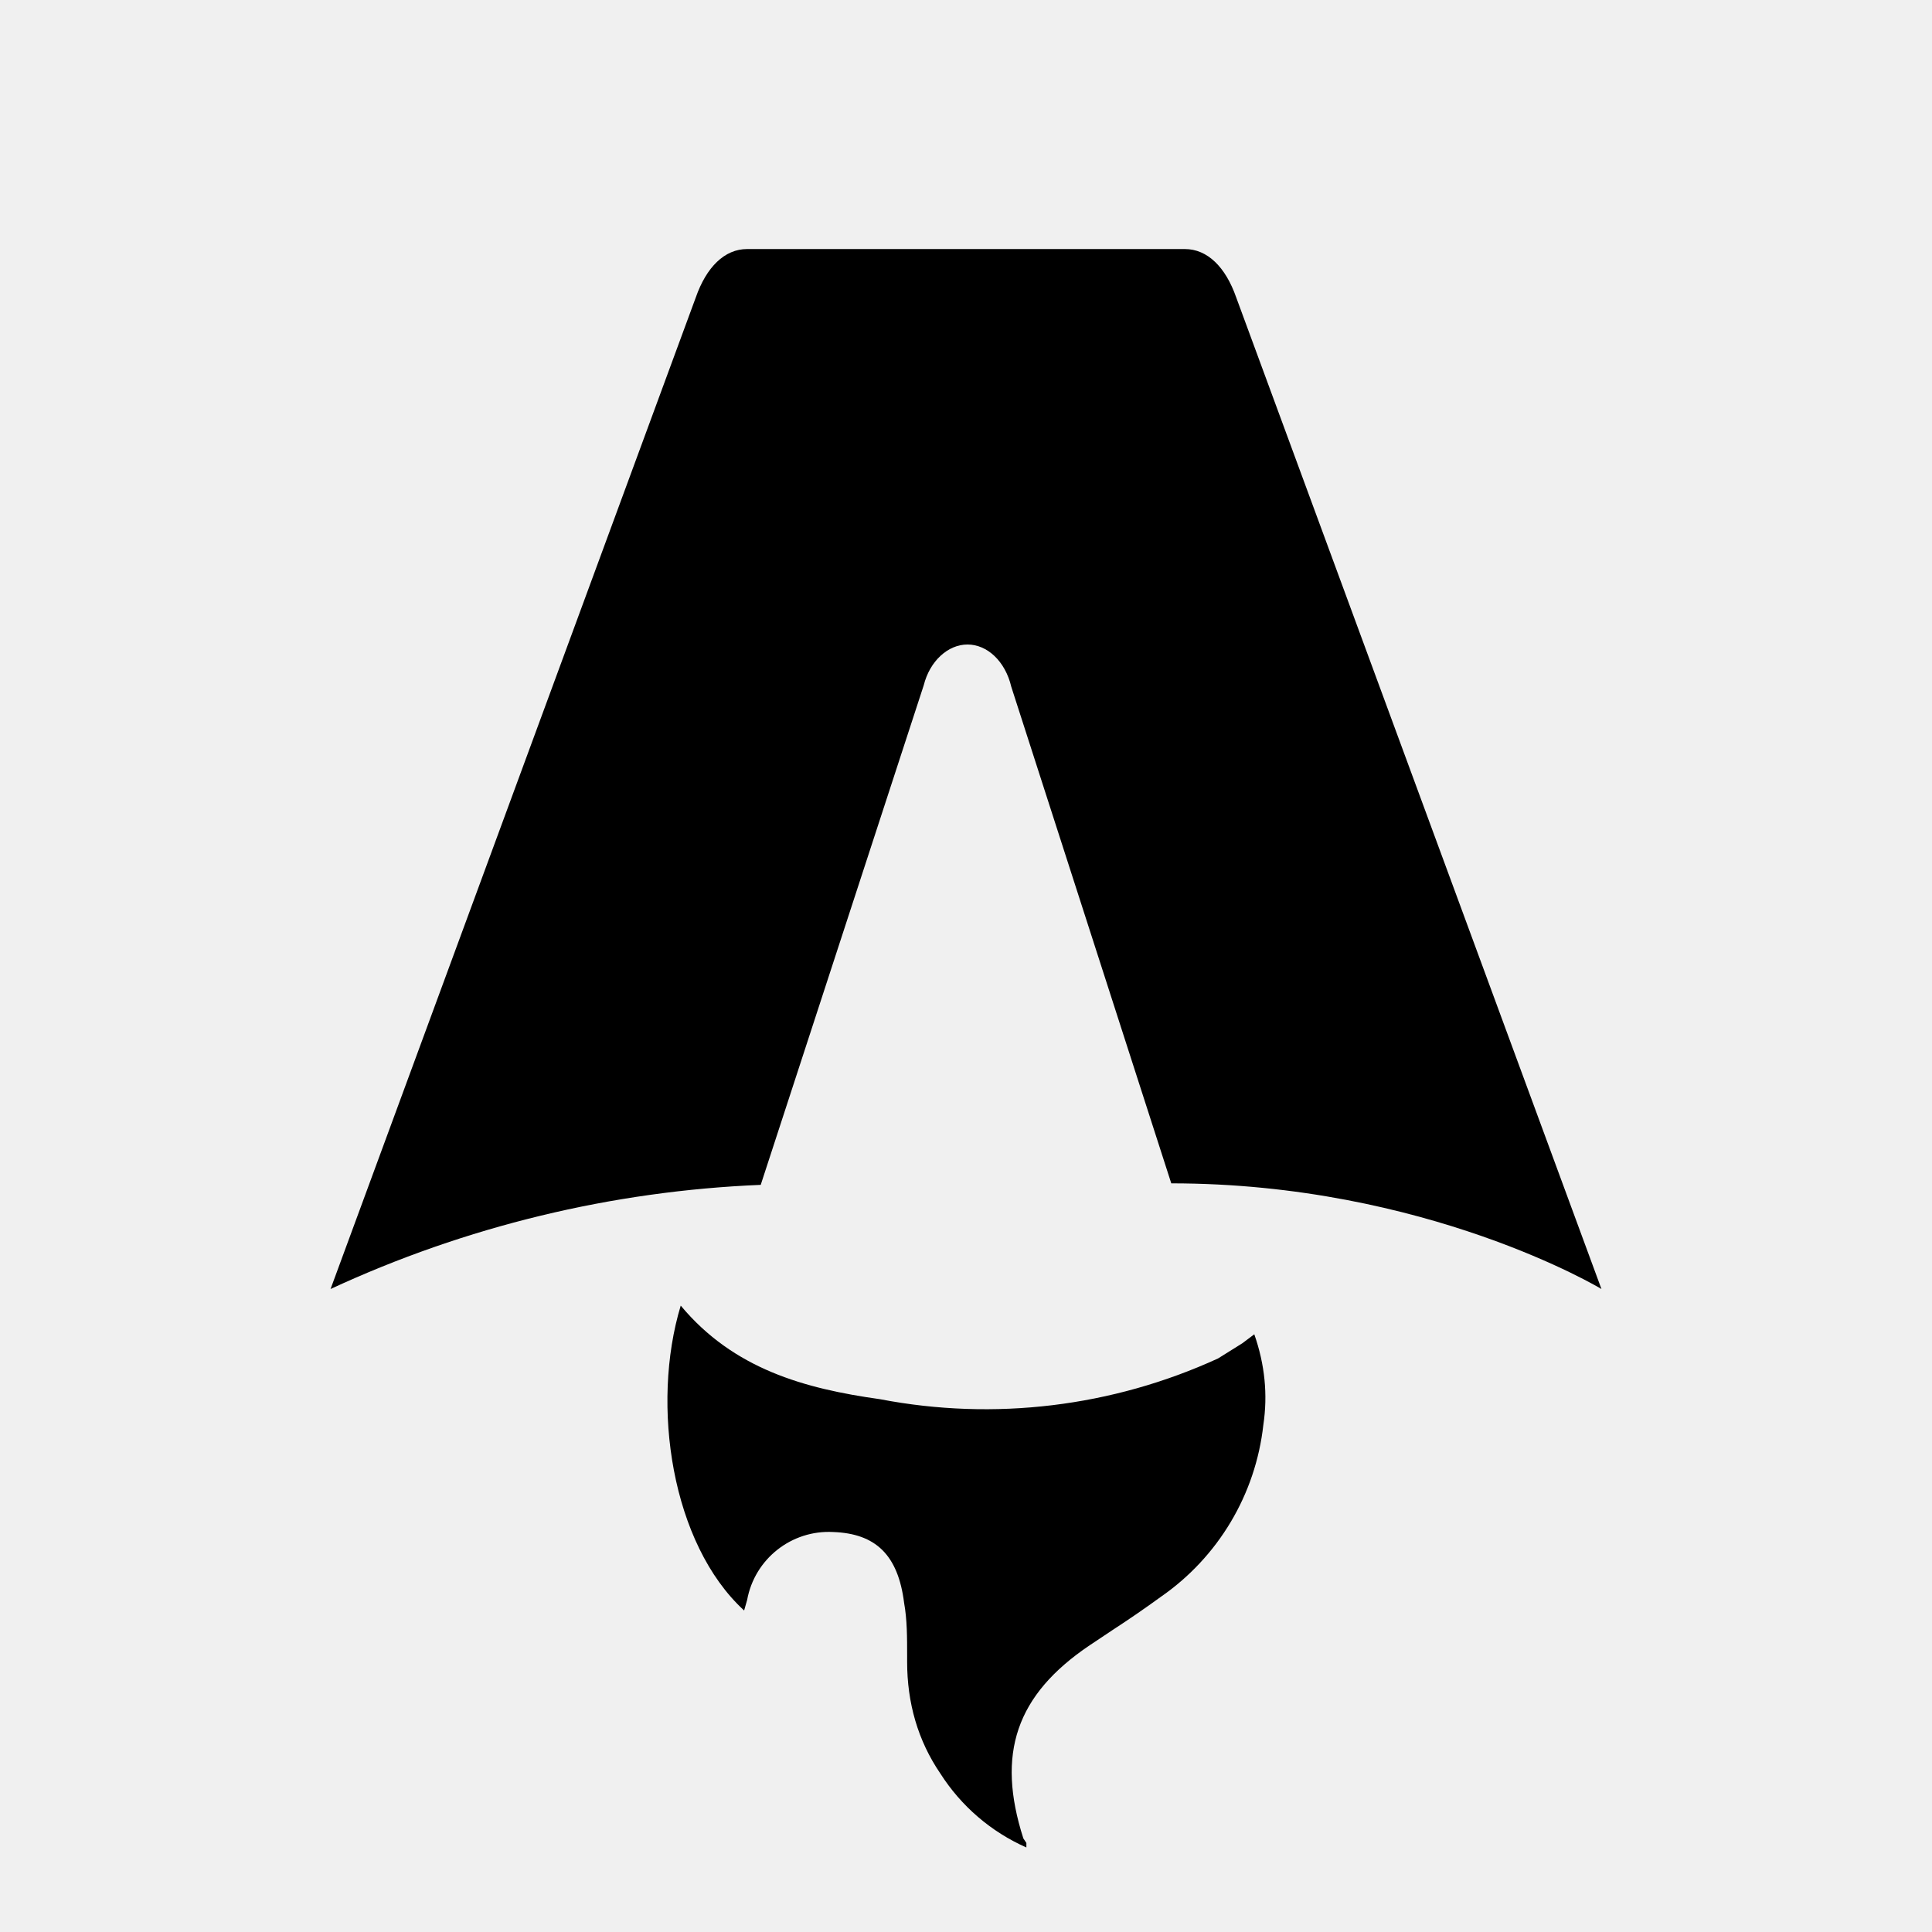
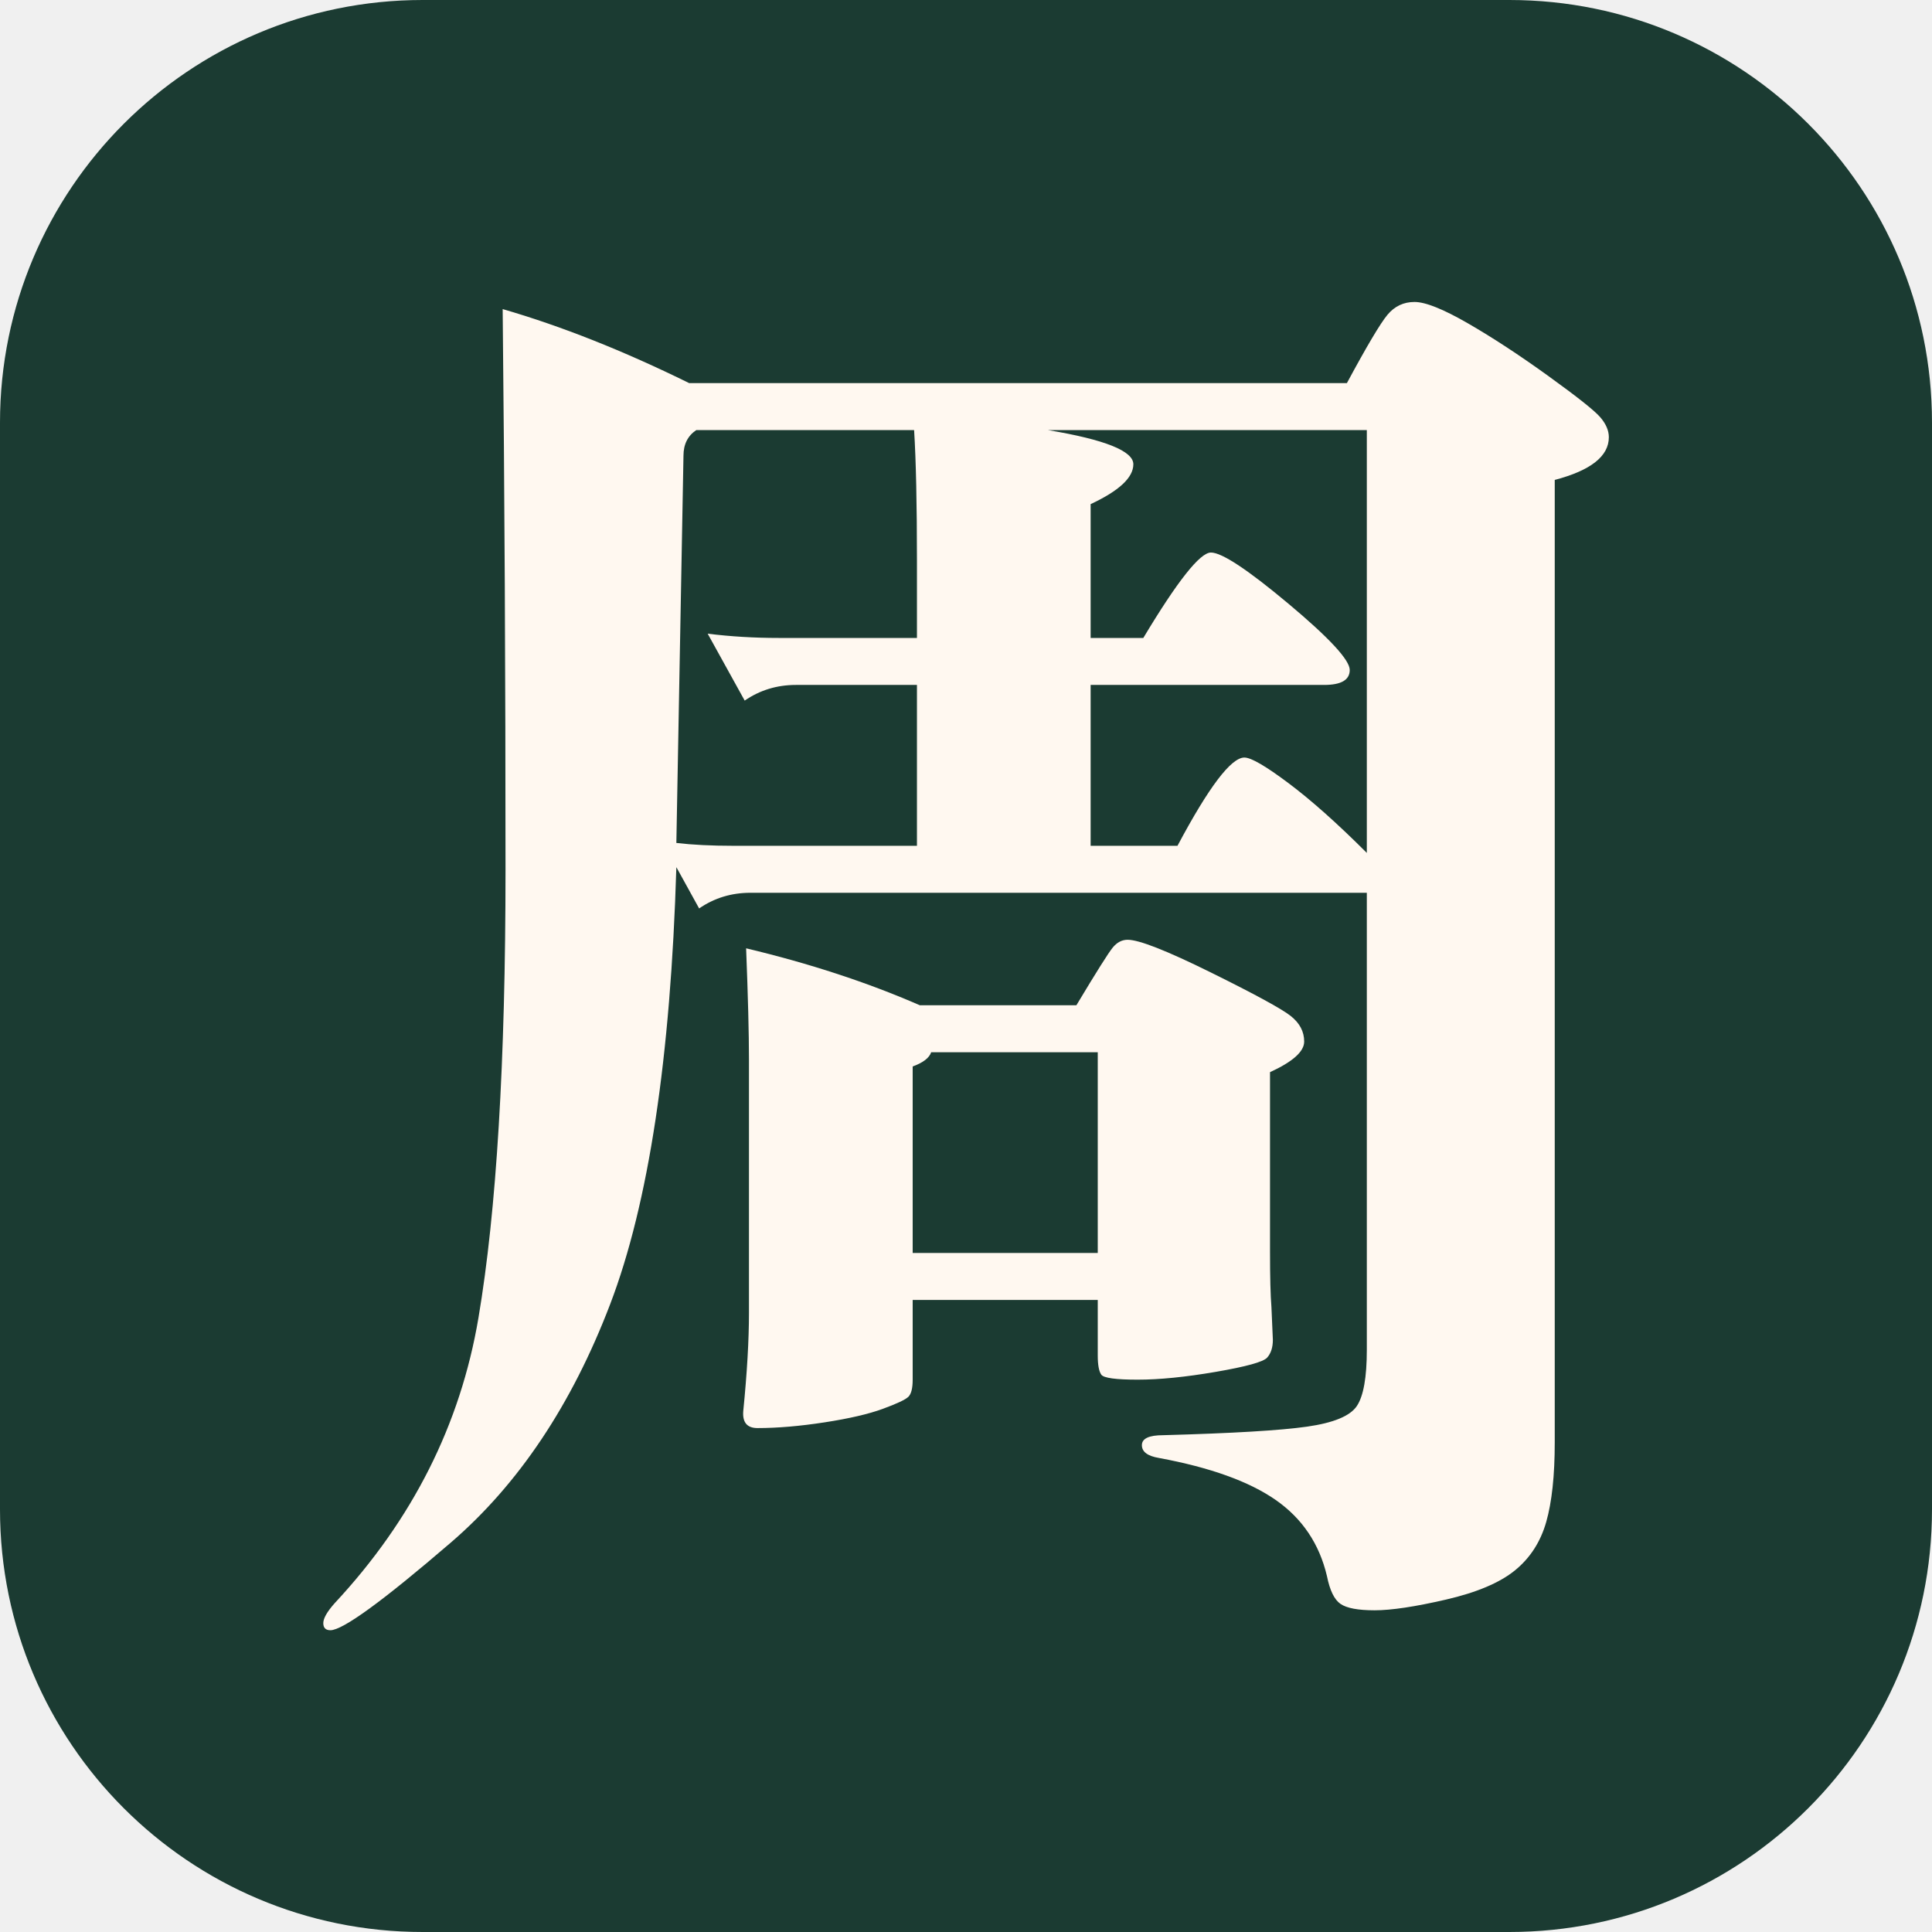
- <svg xmlns="http://www.w3.org/2000/svg" fill="none" viewBox="0 0 128 128">
-   <path d="M50.4 78.5a75.1 75.1 0 0 0-28.5 6.9l24.2-65.7c.7-2 1.9-3.2 3.4-3.2h29c1.5 0 2.7 1.2 3.4 3.2l24.2 65.7s-11.6-7-28.5-7L67 45.5c-.4-1.7-1.6-2.8-2.9-2.8-1.3 0-2.5 1.1-2.9 2.7L50.4 78.5Zm-1.1 28.2Zm-4.2-20.2c-2 6.6-.6 15.8 4.2 20.2a17.5 17.5 0 0 1 .2-.7 5.5 5.5 0 0 1 5.7-4.5c2.8.1 4.3 1.5 4.7 4.7.2 1.1.2 2.3.2 3.5v.4c0 2.7.7 5.2 2.2 7.4a13 13 0 0 0 5.7 4.9v-.3l-.2-.3c-1.8-5.6-.5-9.5 4.4-12.8l1.5-1a73 73 0 0 0 3.2-2.2 16 16 0 0 0 6.8-11.4c.3-2 .1-4-.6-6l-.8.6-1.6 1a37 37 0 0 1-22.4 2.7c-5-.7-9.7-2-13.2-6.2Z" />
-   <style>
-         path { fill: #000; }
-         @media (prefers-color-scheme: dark) {
-             path { fill: #FFF; }
-         }
-     </style>
+ <svg xmlns="http://www.w3.org/2000/svg" viewBox="0 0 64 64">
+   <rect width="64" height="64" rx="14" fill="#1B3B32" />
+   <path transform="translate(8.21 48.58) scale(0.04716 -0.04716)" fill="#FFF8F0" d="M301 421Q295 220 254.5 114.0Q214 8 142.5 -53.5Q71 -115 58 -115Q53 -115 53.0 -110.0Q53 -105 61 -96Q143 -8 162.0 104.5Q181 217 181.0 419.0Q181 621 179 813Q241 795 310 761H772Q793 800 800.5 809.0Q808 818 819.5 818.0Q831 818 857.0 803.0Q883 788 913.5 766.0Q944 744 950.0 737.0Q956 730 956 723Q956 703 918 693V17Q918 -18 912.0 -39.0Q906 -60 890.0 -73.0Q874 -86 841.5 -93.5Q809 -101 791.5 -101.0Q774 -101 767.5 -96.5Q761 -92 758 -77Q750 -43 722.0 -23.5Q694 -4 640 6Q628 8 628.0 15.0Q628 22 643 22Q716 24 744.0 28.0Q772 32 779.0 42.5Q786 53 786 82V403H353Q333 403 317 392ZM786 431V728H562Q622 718 622.0 704.0Q622 690 592 676V582H629Q665 642 676.5 642.0Q688 642 731.0 606.0Q774 570 774.0 559.5Q774 549 756 549H592V436H653Q686 498 700 498Q707 498 731.0 480.0Q755 462 786 431ZM315 728Q306 722 306 710L301 438Q318 436 341 436H470V549H385Q365 549 349 538L323 585Q347 582 373 582H470V636Q470 696 468 728ZM472 324H582Q603 359 607.5 364.5Q612 370 618 370Q630 370 676.5 347.0Q723 324 732.5 316.5Q742 309 742.0 298.5Q742 288 718 277V151Q718 124 719 112L720 89Q720 81 716.0 76.5Q712 72 680.0 66.5Q648 61 625.0 61.0Q602 61 599.5 64.5Q597 68 597 78V117H467V61Q467 52 464.0 49.0Q461 46 446.0 40.5Q431 35 405.0 31.0Q379 27 358 27Q347 27 348 39Q352 79 352 108V286Q352 313 350 364Q417 348 472 324ZM597 150V291H480Q478 285 467 281V150Z" />
</svg>
